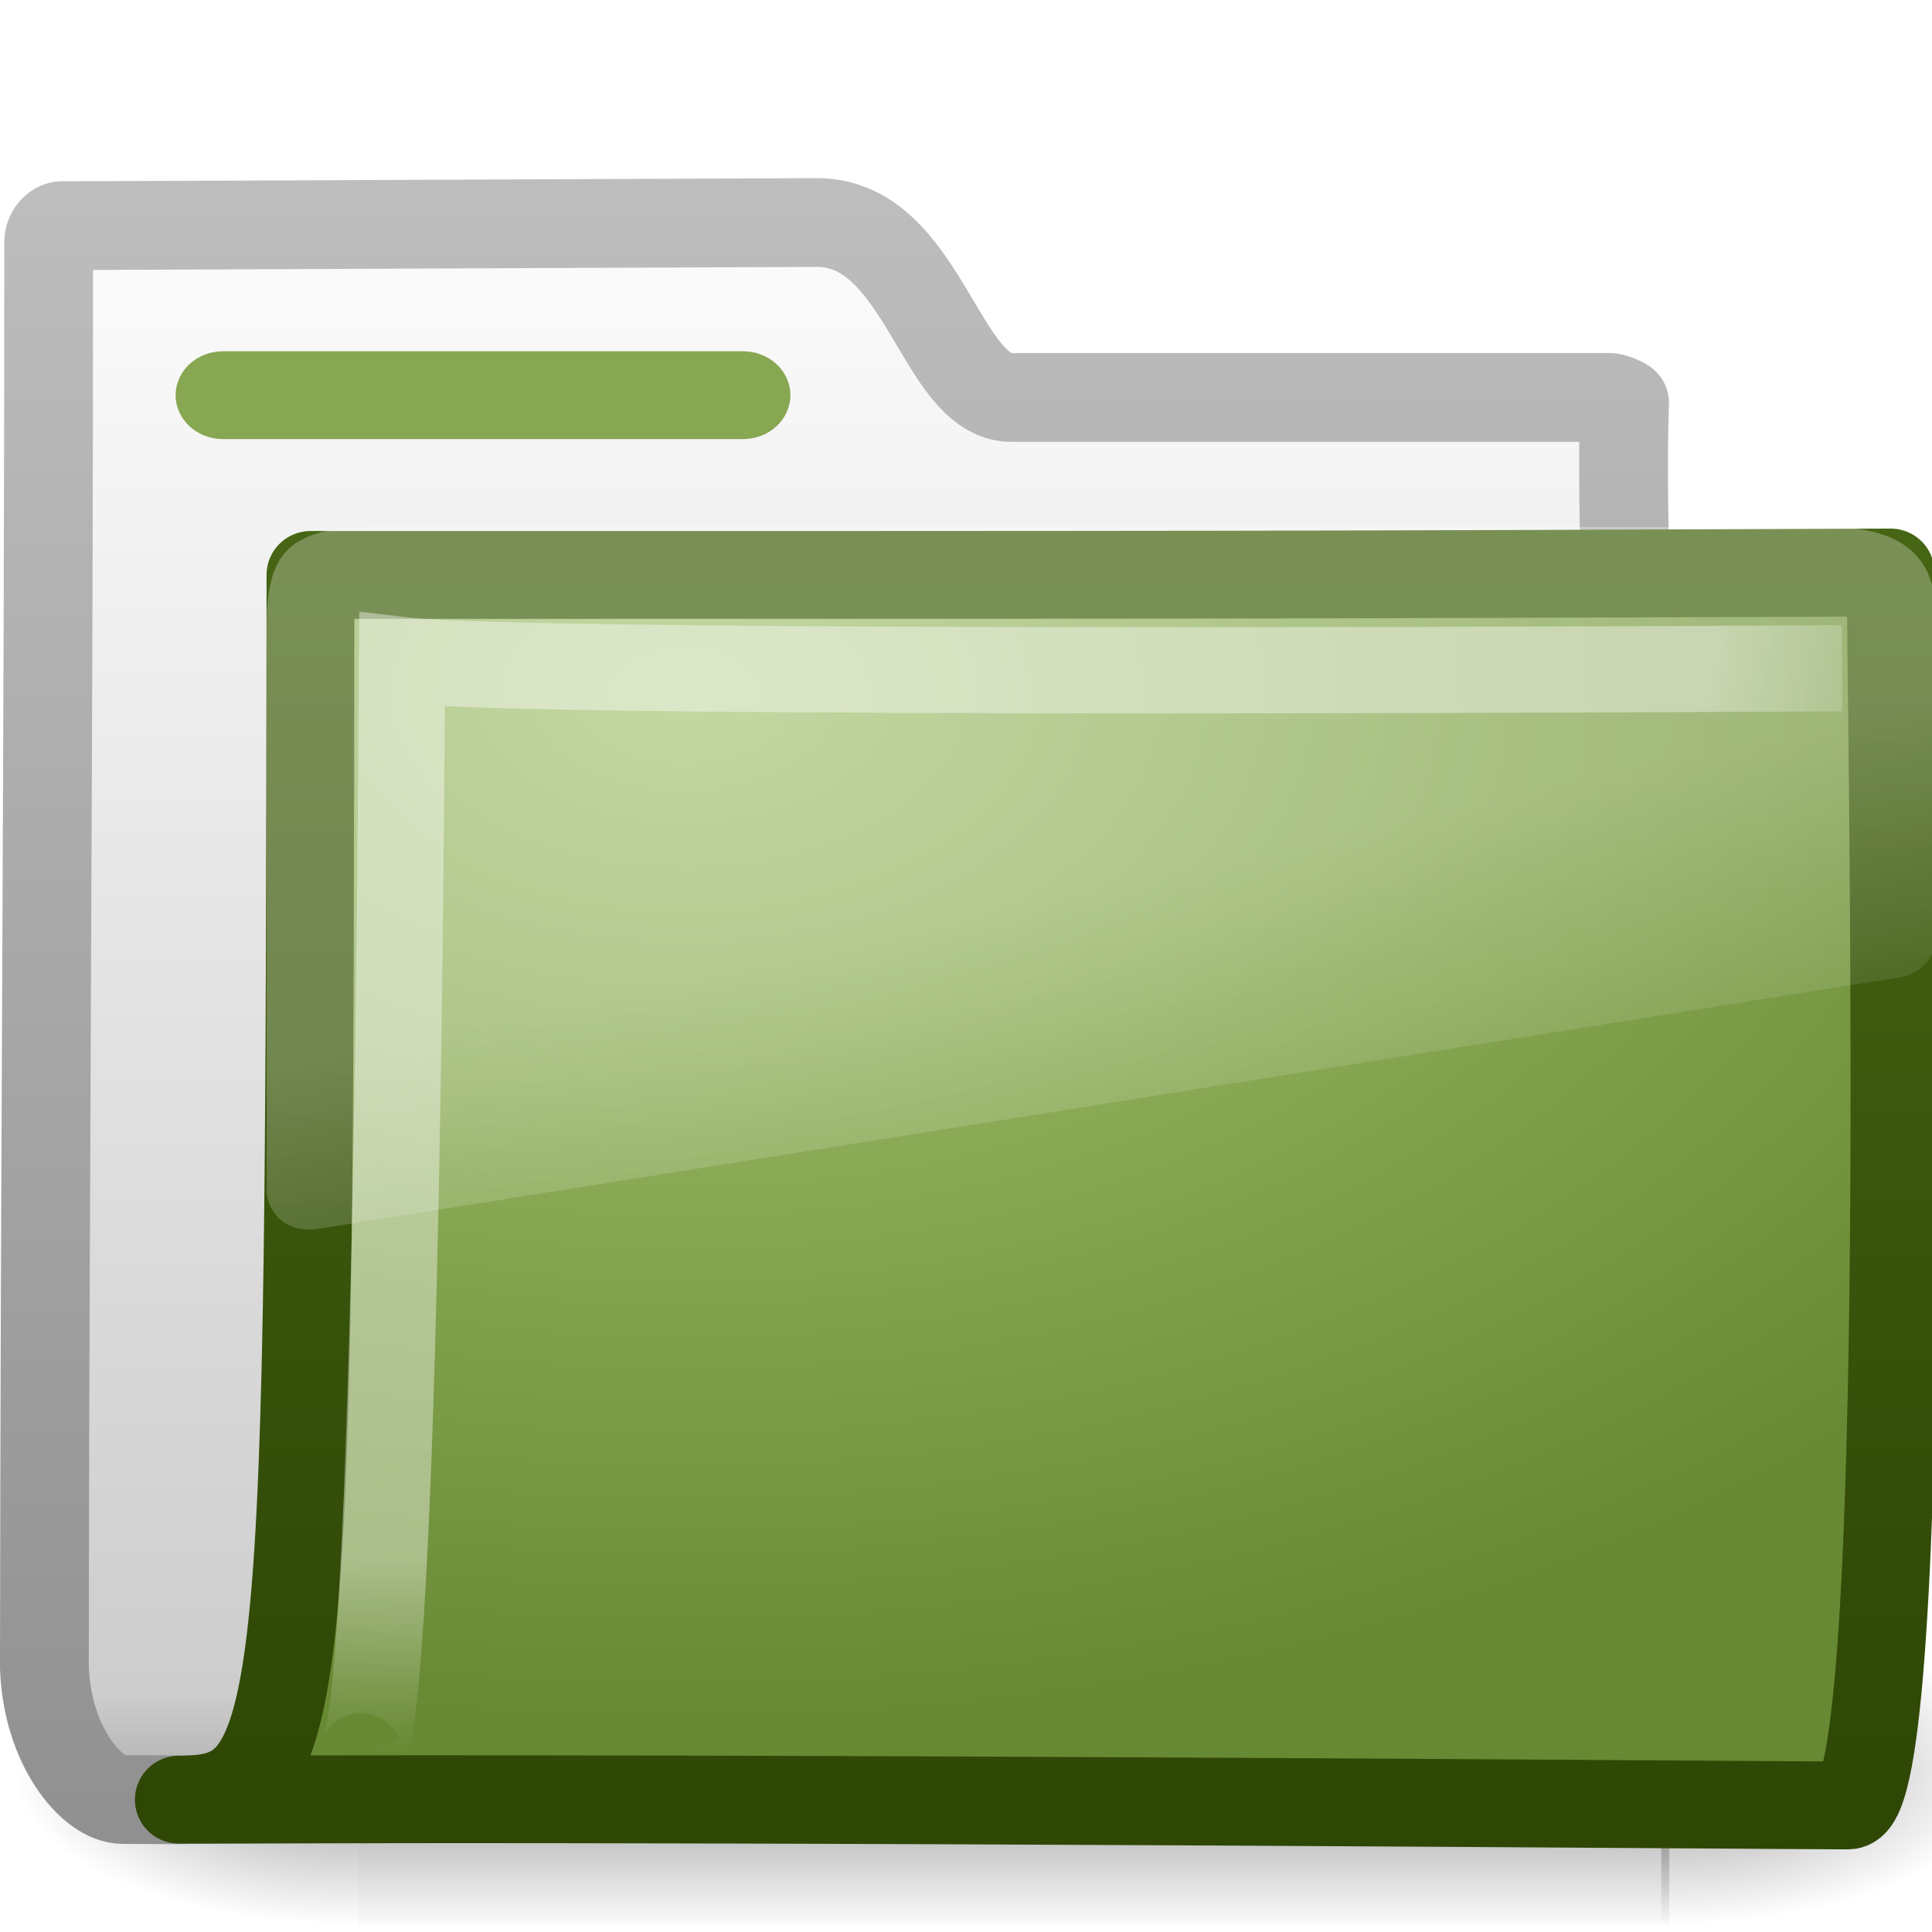
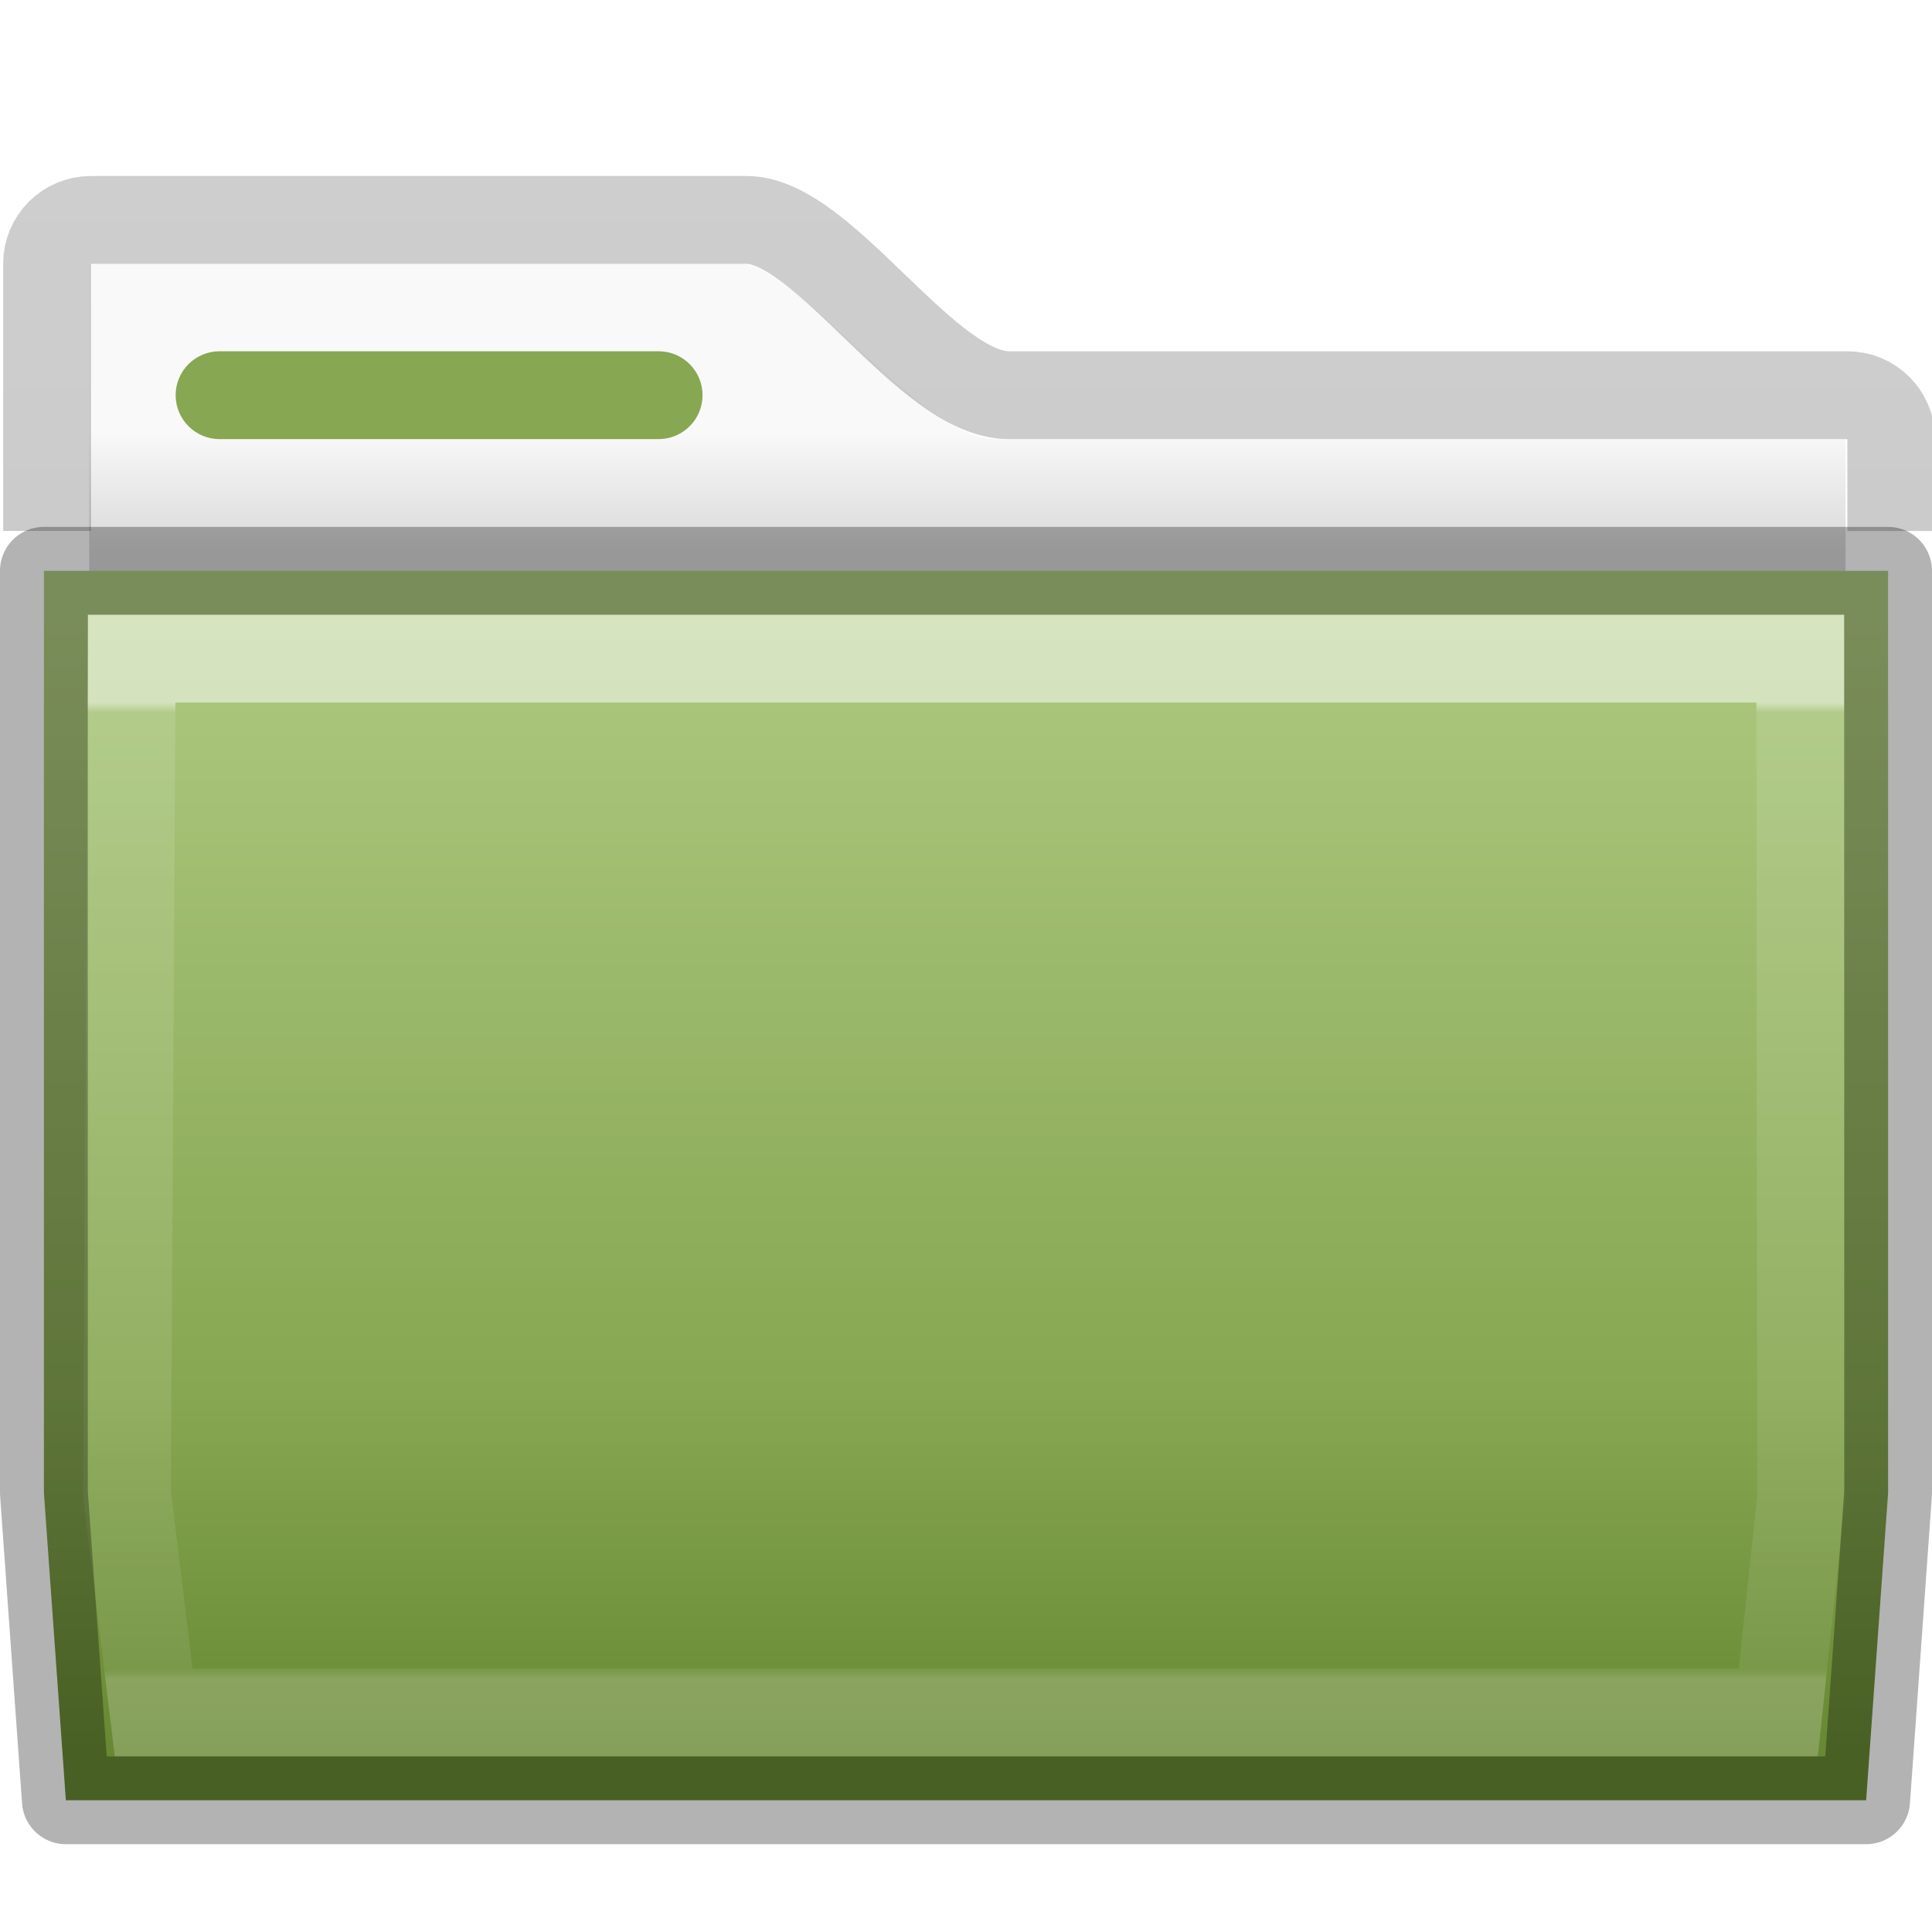
- <svg xmlns="http://www.w3.org/2000/svg" xmlns:xlink="http://www.w3.org/1999/xlink" id="svg2" height="22" width="22" version="1.0">
-   <defs id="defs4">
-     <linearGradient id="linearGradient3404" y2="24.628" gradientUnits="userSpaceOnUse" x2="20.055" gradientTransform="matrix(.44503 0 0 .40237 -16.699 -15.646)" y1="16.408" x1="18.031">
-       <stop id="stop2687" style="stop-color:#fff;stop-opacity:.275" offset="0" />
-       <stop id="stop2689" style="stop-color:#fff;stop-opacity:.078" offset="1" />
+ <svg xmlns="http://www.w3.org/2000/svg" xmlns:xlink="http://www.w3.org/1999/xlink" version="1.1" width="22" height="22" id="svg10994">
+   <defs id="defs10996">
+     <linearGradient id="linearGradient4280">
+       <stop style="stop-color:#000000;stop-opacity:0.318" offset="0" id="stop4282" />
+       <stop style="stop-color:#000000;stop-opacity:0.239" offset="1" id="stop4284" />
    </linearGradient>
-     <radialGradient id="radialGradient3402" gradientUnits="userSpaceOnUse" cy="5.593" cx="4.02" gradientTransform="matrix(-.016802 1.3943 -1.7966 -.021651 -5.3658 -19.339)" r="10.273">
-       <stop id="stop3754" style="stop-color:#fff" offset="0" />
-       <stop id="stop3760" style="stop-color:#fff" offset=".848" />
-       <stop id="stop3756" style="stop-color:#fff;stop-opacity:0" offset="1" />
+     <linearGradient x1="27.557" y1="6.035" x2="27.557" y2="21.387" id="linearGradient4440-9" xlink:href="#linearGradient3454-2-5-0-3-4-1" gradientUnits="userSpaceOnUse" gradientTransform="matrix(0.6276264,0,0,0.7245642,1.973068,3.627368)" />
+     <linearGradient id="linearGradient3454-2-5-0-3-4-1">
+       <stop id="stop3456-4-9-38-1-8-8" style="stop-color:#ffffff;stop-opacity:1" offset="0" />
+       <stop id="stop3458-39-80-3-5-5-8" style="stop-color:#ffffff;stop-opacity:0.235" offset="0.01" />
+       <stop id="stop3460-7-0-2-4-2-7" style="stop-color:#ffffff;stop-opacity:0.157" offset="0.99" />
+       <stop id="stop3462-0-9-8-7-2-3" style="stop-color:#ffffff;stop-opacity:0.392" offset="1" />
+     </linearGradient>
+     <linearGradient id="linearGradient4646-7-4-3-5-6">
+       <stop id="stop4648-8-0-3-6-5" style="stop-color:#f9f9f9;stop-opacity:1" offset="0" />
+       <stop id="stop4650-1-7-3-4-8" style="stop-color:#d8d8d8;stop-opacity:1" offset="1" />
+     </linearGradient>
+     <linearGradient x1="-103.578" y1="36.026" x2="-103.578" y2="13.286" id="linearGradient18155" xlink:href="#linearGradient4280" gradientUnits="userSpaceOnUse" gradientTransform="matrix(0.8074983,0,0,0.833744,103.8767,-9.06984)" />
+     <linearGradient x1="62.989" y1="13" x2="62.989" y2="16" id="linearGradient5899" xlink:href="#linearGradient4646-7-4-3-5-6" gradientUnits="userSpaceOnUse" gradientTransform="matrix(0.4761905,0,0,0.4761905,0.7349636,-1.285718)" />
+     <linearGradient x1="35.793" y1="17.118" x2="35.793" y2="43.761" id="linearGradient12481" xlink:href="#radialGradient2444" gradientUnits="userSpaceOnUse" gradientTransform="matrix(0.4587304,0,0,0.4869622,0.1307079,-1.402038)" />
+     <radialGradient id="radialGradient2444" gradientUnits="userSpaceOnUse" cy="14.113" cx="63.969" gradientTransform="matrix(1.5647,-9.5143e-8,6.1772e-8,1.0159,-59.14917,8.1461)" r="23.097">
+       <stop id="stop3618" style="stop-color:#ADC980" offset="0" />
+       <stop id="stop3270" style="stop-color:#87A752" offset="0.688" />
+       <stop id="stop3620" style="stop-color:#688933" offset="1" />
    </radialGradient>
-     <linearGradient id="linearGradient3400" y2="4.303" gradientUnits="userSpaceOnUse" x2="9.705" gradientTransform="matrix(.99458 0 0 .99458 -19.857 -19.778)" y1="20.882" x1="9.705">
-       <stop id="stop3624-5" style="stop-color:#2E4705" offset="0" />
-       <stop id="stop3626-9" style="stop-color:#4A6A17" offset="1" />
-     </linearGradient>
-     <radialGradient id="radialGradient3398" gradientUnits="userSpaceOnUse" cy="8.561" cx="7.819" gradientTransform="matrix(1.69 0 0 1.0436 -24.967 -20.534)" r="11.268">
-       <stop id="stop3618-1" style="stop-color:#ADC980" offset="0" />
-       <stop id="stop3270" style="stop-color:#87A752" offset=".5" />
-       <stop id="stop3620-0" style="stop-color:#688933" offset="1" />
-     </radialGradient>
-     <linearGradient id="linearGradient3396" y2="23.062" gradientUnits="userSpaceOnUse" x2="9.876" gradientTransform="translate(-19.518 -21.496)" y1="2.602" x1="9.876">
-       <stop id="stop5159" style="stop-color:#c1c1c1" offset="0" />
-       <stop id="stop5161" style="stop-color:#909090" offset="1" />
-     </linearGradient>
-     <linearGradient id="linearGradient3394" y2="37.503" gradientUnits="userSpaceOnUse" x2="-28.531" gradientTransform="translate(14.86 -35.997)" y1="17.956" x1="-28.531">
-       <stop id="stop11113" style="stop-color:#fff" offset="0" />
-       <stop id="stop11115" style="stop-color:#cdcdcd" offset=".91" />
-       <stop id="stop11117" style="stop-color:#a1a1a1" offset="1" />
-     </linearGradient>
-     <radialGradient id="radialGradient3392" xlink:href="#linearGradient5060" gradientUnits="userSpaceOnUse" cy="486.65" cx="605.71" gradientTransform="matrix(-2.7744 0 0 1.9697 112.76 -872.89)" r="117.14" />
-     <linearGradient id="linearGradient5060">
-       <stop id="stop5062" offset="0" />
-       <stop id="stop5064" style="stop-opacity:0" offset="1" />
-     </linearGradient>
-     <radialGradient id="radialGradient3390" xlink:href="#linearGradient5060" gradientUnits="userSpaceOnUse" cy="486.65" cx="605.71" gradientTransform="matrix(2.7744 0 0 1.9697 -1976.3 -872.89)" r="117.14" />
-     <linearGradient id="linearGradient3388" y2="609.51" gradientUnits="userSpaceOnUse" x2="302.86" gradientTransform="matrix(2.7744 0 0 1.9697 -1892.2 -872.89)" y1="366.65" x1="302.86">
-       <stop id="stop5050" style="stop-opacity:0" offset="0" />
-       <stop id="stop5056" offset=".5" />
-       <stop id="stop5052" style="stop-opacity:0" offset="1" />
-     </linearGradient>
  </defs>
-   <g id="layer1" transform="translate(0,-2)">
-     <g id="g2902">
-       <g id="g2589" transform="translate(.036304 -1.2166e-7)">
-         <g id="g3377" transform="translate(19.518 21.496)">
-           <g id="g3490" style="stroke-width:1.883" transform="matrix(.54593 0 0 .51685 -20.52 -22.074)">
-             <g id="g5022" style="stroke-width:104.96" transform="matrix(.021652 0 0 .014857 43.008 42.685)">
-               <rect id="rect2527" style="opacity:.402;fill:url(#linearGradient3388)" height="467.59" width="1262.7" y="-150.7" x="-1559.3" />
-               <path id="path2529" style="opacity:.402;fill:url(#radialGradient3390)" d="m-304.25-150.68v478.33c142.87 0.9 345.4-107.17 345.4-239.2s-159.44-239.13-345.4-239.13z" />
-               <path id="path2531" style="opacity:.402;fill:url(#radialGradient3392)" d="m-1559.3-150.68v478.33c-142.87 0.9-345.4-107.17-345.4-239.2s159.44-239.13 345.4-239.13z" />
-             </g>
-           </g>
-           <path id="path3496" style="stroke-linejoin:round;stroke:url(#linearGradient3396);stroke-linecap:round;stroke-width:1.011;fill:url(#linearGradient3394)" d="m-18.841-16.927c-0.086 0-0.159 0.093-0.159 0.189 0 5.869-0.043 10.244-0.049 16.225 0.029 0.895 0.537 1.505 0.89 1.508 1.013 0.009 0.539-0.004 1.048 0 6.47-0.016 11.579-0.078 18.049-0.094 0.054 0.007-1.477-0.108-1.462-1.446-0.117-6.104-0.626-11.727-0.531-14.362-0.028-0.024-0.12-0.057-0.161-0.063h-6.82c-0.815 0-1.002-1.992-2.214-1.992l-8.591 0.036z" />
-           <path id="path3498" style="stroke-linejoin:round;stroke:url(#linearGradient3400);stroke-linecap:round;fill:url(#radialGradient3398)" d="m-16.019-12.949c10.57 0 11.03 0 17.994-0.028 0 1.57 0.258 14.04-0.484 14.04-0.714 0-12.046-0.094-19.009-0.066 1.472 0 1.487-0.851 1.499-13.946z" />
-           <path id="path3211" style="opacity:.4;stroke:url(#radialGradient3402);stroke-width:.981;fill:none" d="m1.421-11.887s-14.832 0.094-16.397-0.092c-0.083 13.829-0.501 12.439-0.501 12.439" />
-           <path id="path2608" style="fill:url(#linearGradient3404);fill-rule:evenodd" d="m-15.266-13.496c-0.983 0-1.252 0.274-1.252 1.132v6.438c0.003 0.115 0.066 0.246 0.167 0.327 0.101 0.08 0.23 0.114 0.376 0.101 0.005 0 0.009 0 0.014 0l18.027-2.867c0.232-0.033 0.414-0.215 0.417-0.428v-3.571c0.06-0.857-0.448-1.132-1.252-1.132h-16.497z" />
-         </g>
-       </g>
-       <rect id="rect2545" style="display:block;fill:#87A752" rx=".538" ry=".5" height="1" width="7" y="6" x="2" />
-     </g>
-   </g>
+   <path id="rect4598" d="m 1.016,3 0,4.615 20,0 0,-2.615 -9.683,0 C 10.488,5 9.074,3 8.412,3 Z" style="color:#000000;clip-rule:nonzero;display:inline;overflow:visible;visibility:visible;opacity:1;isolation:auto;mix-blend-mode:normal;color-interpolation:sRGB;color-interpolation-filters:linearRGB;solid-color:#000000;solid-opacity:1;fill:url(#linearGradient5899);fill-opacity:1;fill-rule:nonzero;stroke:none;stroke-width:1;stroke-linecap:butt;stroke-linejoin:miter;stroke-miterlimit:4;stroke-dasharray:none;stroke-dashoffset:0;stroke-opacity:1;marker:none;color-rendering:auto;image-rendering:auto;shape-rendering:auto;text-rendering:auto;enable-background:accumulate" />
+   <path style="color:#000000;clip-rule:nonzero;display:inline;overflow:visible;visibility:visible;opacity:0.8;isolation:auto;mix-blend-mode:normal;color-interpolation:sRGB;color-interpolation-filters:linearRGB;solid-color:#000000;solid-opacity:1;fill:none;fill-opacity:1;fill-rule:nonzero;stroke:url(#linearGradient18155);stroke-width:1;stroke-linecap:butt;stroke-linejoin:miter;stroke-miterlimit:4;stroke-dasharray:none;stroke-dashoffset:0;stroke-opacity:1;marker:none;color-rendering:auto;image-rendering:auto;shape-rendering:auto;text-rendering:auto;enable-background:accumulate" id="rect3186" d="m 21.536,6.047 0,-1.047 c 0,-0.277 -0.223,-0.5 -0.5,-0.5 l -9.536,0 c -0.942,0.017 -2.11,-1.996 -3,-1.996 l -7.464,0 c -0.277,0 -0.5,0.223 -0.5,0.5 l 2.982e-4,3.042" />
+   <path style="color:#000000;font-style:normal;font-variant:normal;font-weight:normal;font-stretch:normal;font-size:medium;line-height:normal;font-family:sans-serif;text-indent:0;text-align:start;text-decoration:none;text-decoration-line:none;text-decoration-style:solid;text-decoration-color:#000000;letter-spacing:normal;word-spacing:normal;text-transform:none;direction:ltr;block-progression:tb;writing-mode:lr-tb;baseline-shift:baseline;text-anchor:start;white-space:normal;clip-rule:nonzero;display:inline;overflow:visible;visibility:visible;opacity:1;isolation:auto;mix-blend-mode:normal;color-interpolation:sRGB;color-interpolation-filters:linearRGB;solid-color:#000000;solid-opacity:1;fill:url(#linearGradient12481);fill-opacity:1;fill-rule:nonzero;stroke:none;stroke-width:1;stroke-linecap:butt;stroke-linejoin:miter;stroke-miterlimit:4;stroke-dasharray:none;stroke-dashoffset:0;stroke-opacity:1;marker:none;color-rendering:auto;image-rendering:auto;shape-rendering:auto;text-rendering:auto;enable-background:accumulate" d="M 0.5,6.5 0.5,7 0.5,17 0.75,20.5 21.25,20.5 21.5,17 21.5,6.5 Z" id="rect4198" />
+   <path style="color:#000000;display:inline;overflow:visible;visibility:visible;opacity:0.5;fill:none;stroke:url(#linearGradient4440-9);stroke-width:1;stroke-linecap:round;stroke-linejoin:miter;stroke-miterlimit:4;stroke-dasharray:none;stroke-dashoffset:0;stroke-opacity:1;marker:none;enable-background:accumulate" id="path3309-8" d="M 1.5,7.5 1.446,17.005 1.75,19.5 l 18.5,0 0.259,-2.444 L 20.5,7.5 Z" />
+   <rect x="2" y="4" width="6" height="1" ry="0.5" rx="0.5" style="display:block;fill:#87a752" id="rect2892" />
+   <path style="color:#000000;font-style:normal;font-variant:normal;font-weight:normal;font-stretch:normal;font-size:medium;line-height:normal;font-family:sans-serif;text-indent:0;text-align:start;text-decoration:none;text-decoration-line:none;text-decoration-style:solid;text-decoration-color:#000000;letter-spacing:normal;word-spacing:normal;text-transform:none;direction:ltr;block-progression:tb;writing-mode:lr-tb;baseline-shift:baseline;text-anchor:start;white-space:normal;clip-rule:nonzero;display:inline;overflow:visible;visibility:visible;opacity:0.3;isolation:auto;mix-blend-mode:normal;color-interpolation:sRGB;color-interpolation-filters:linearRGB;solid-color:#000000;solid-opacity:1;fill:none;fill-opacity:1;fill-rule:nonzero;stroke:#000000;stroke-width:1;stroke-linecap:round;stroke-linejoin:round;stroke-miterlimit:4;stroke-dasharray:none;stroke-dashoffset:0;stroke-opacity:1;marker:none;color-rendering:auto;image-rendering:auto;shape-rendering:auto;text-rendering:auto;enable-background:accumulate" d="M 0.5,6.5 0.5,7 0.5,17 0.75,20.5 21.25,20.5 21.5,17 21.5,6.5 Z" id="rect4198-7" />
</svg>
